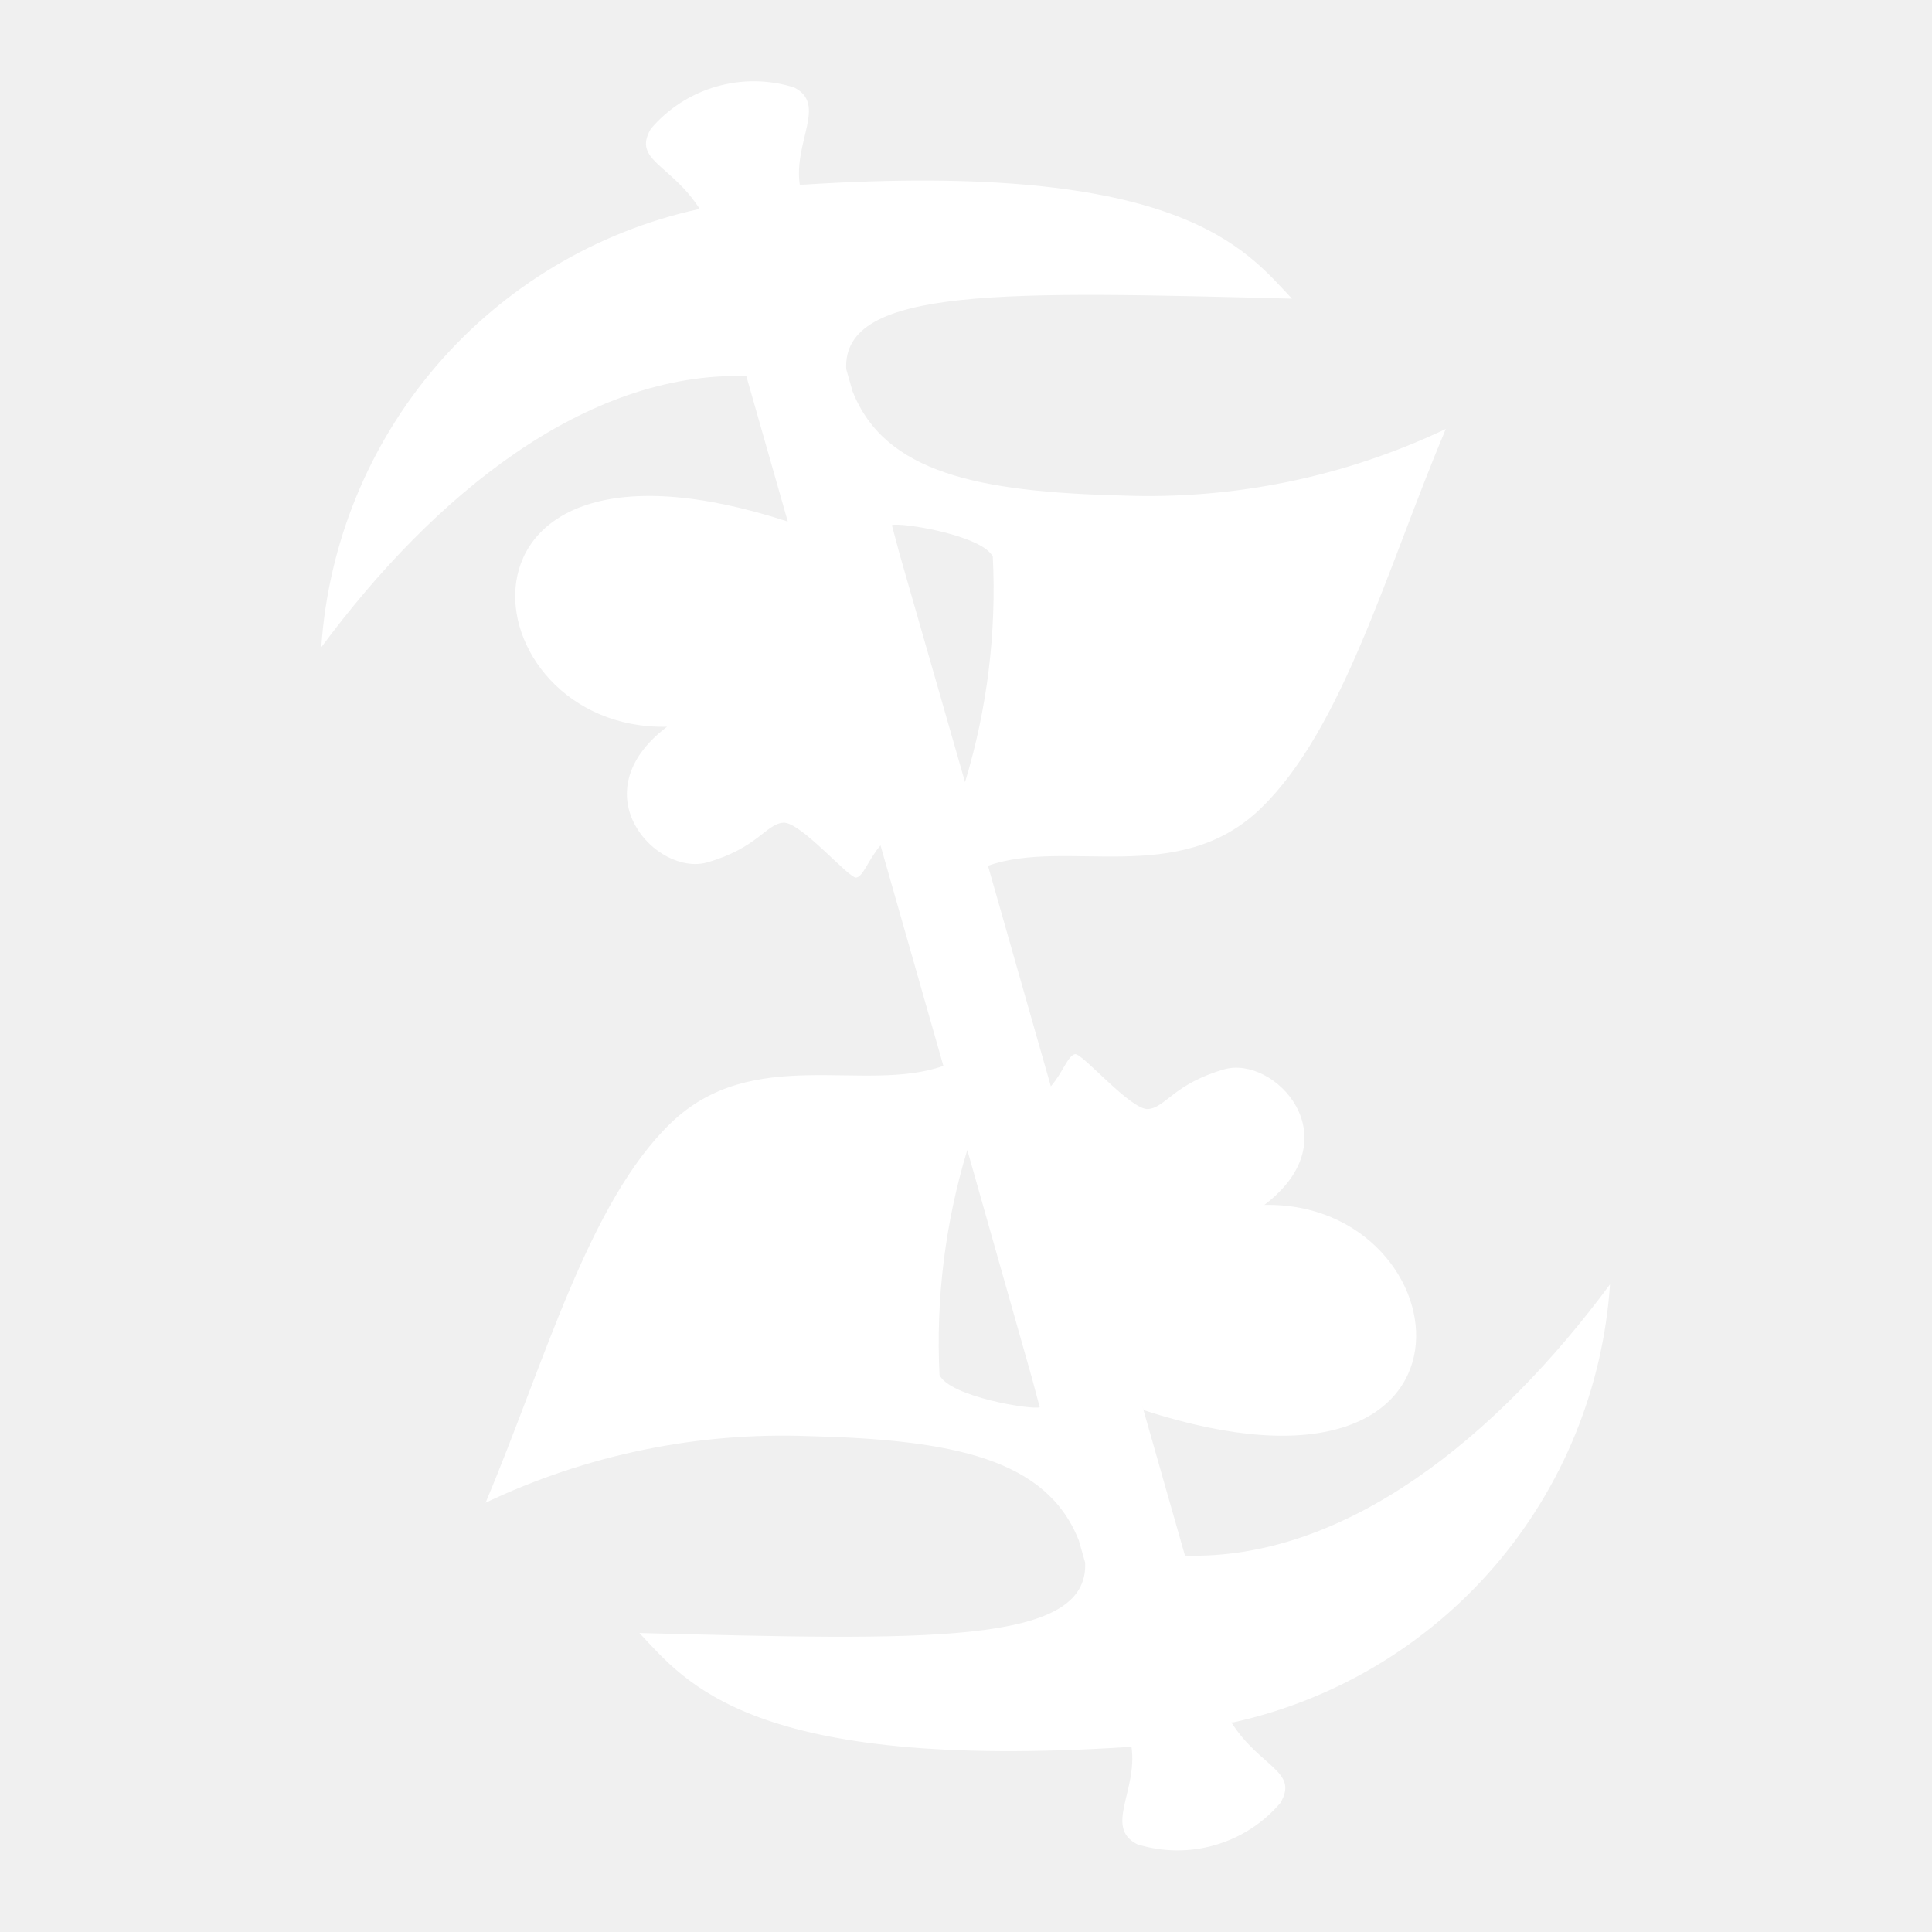
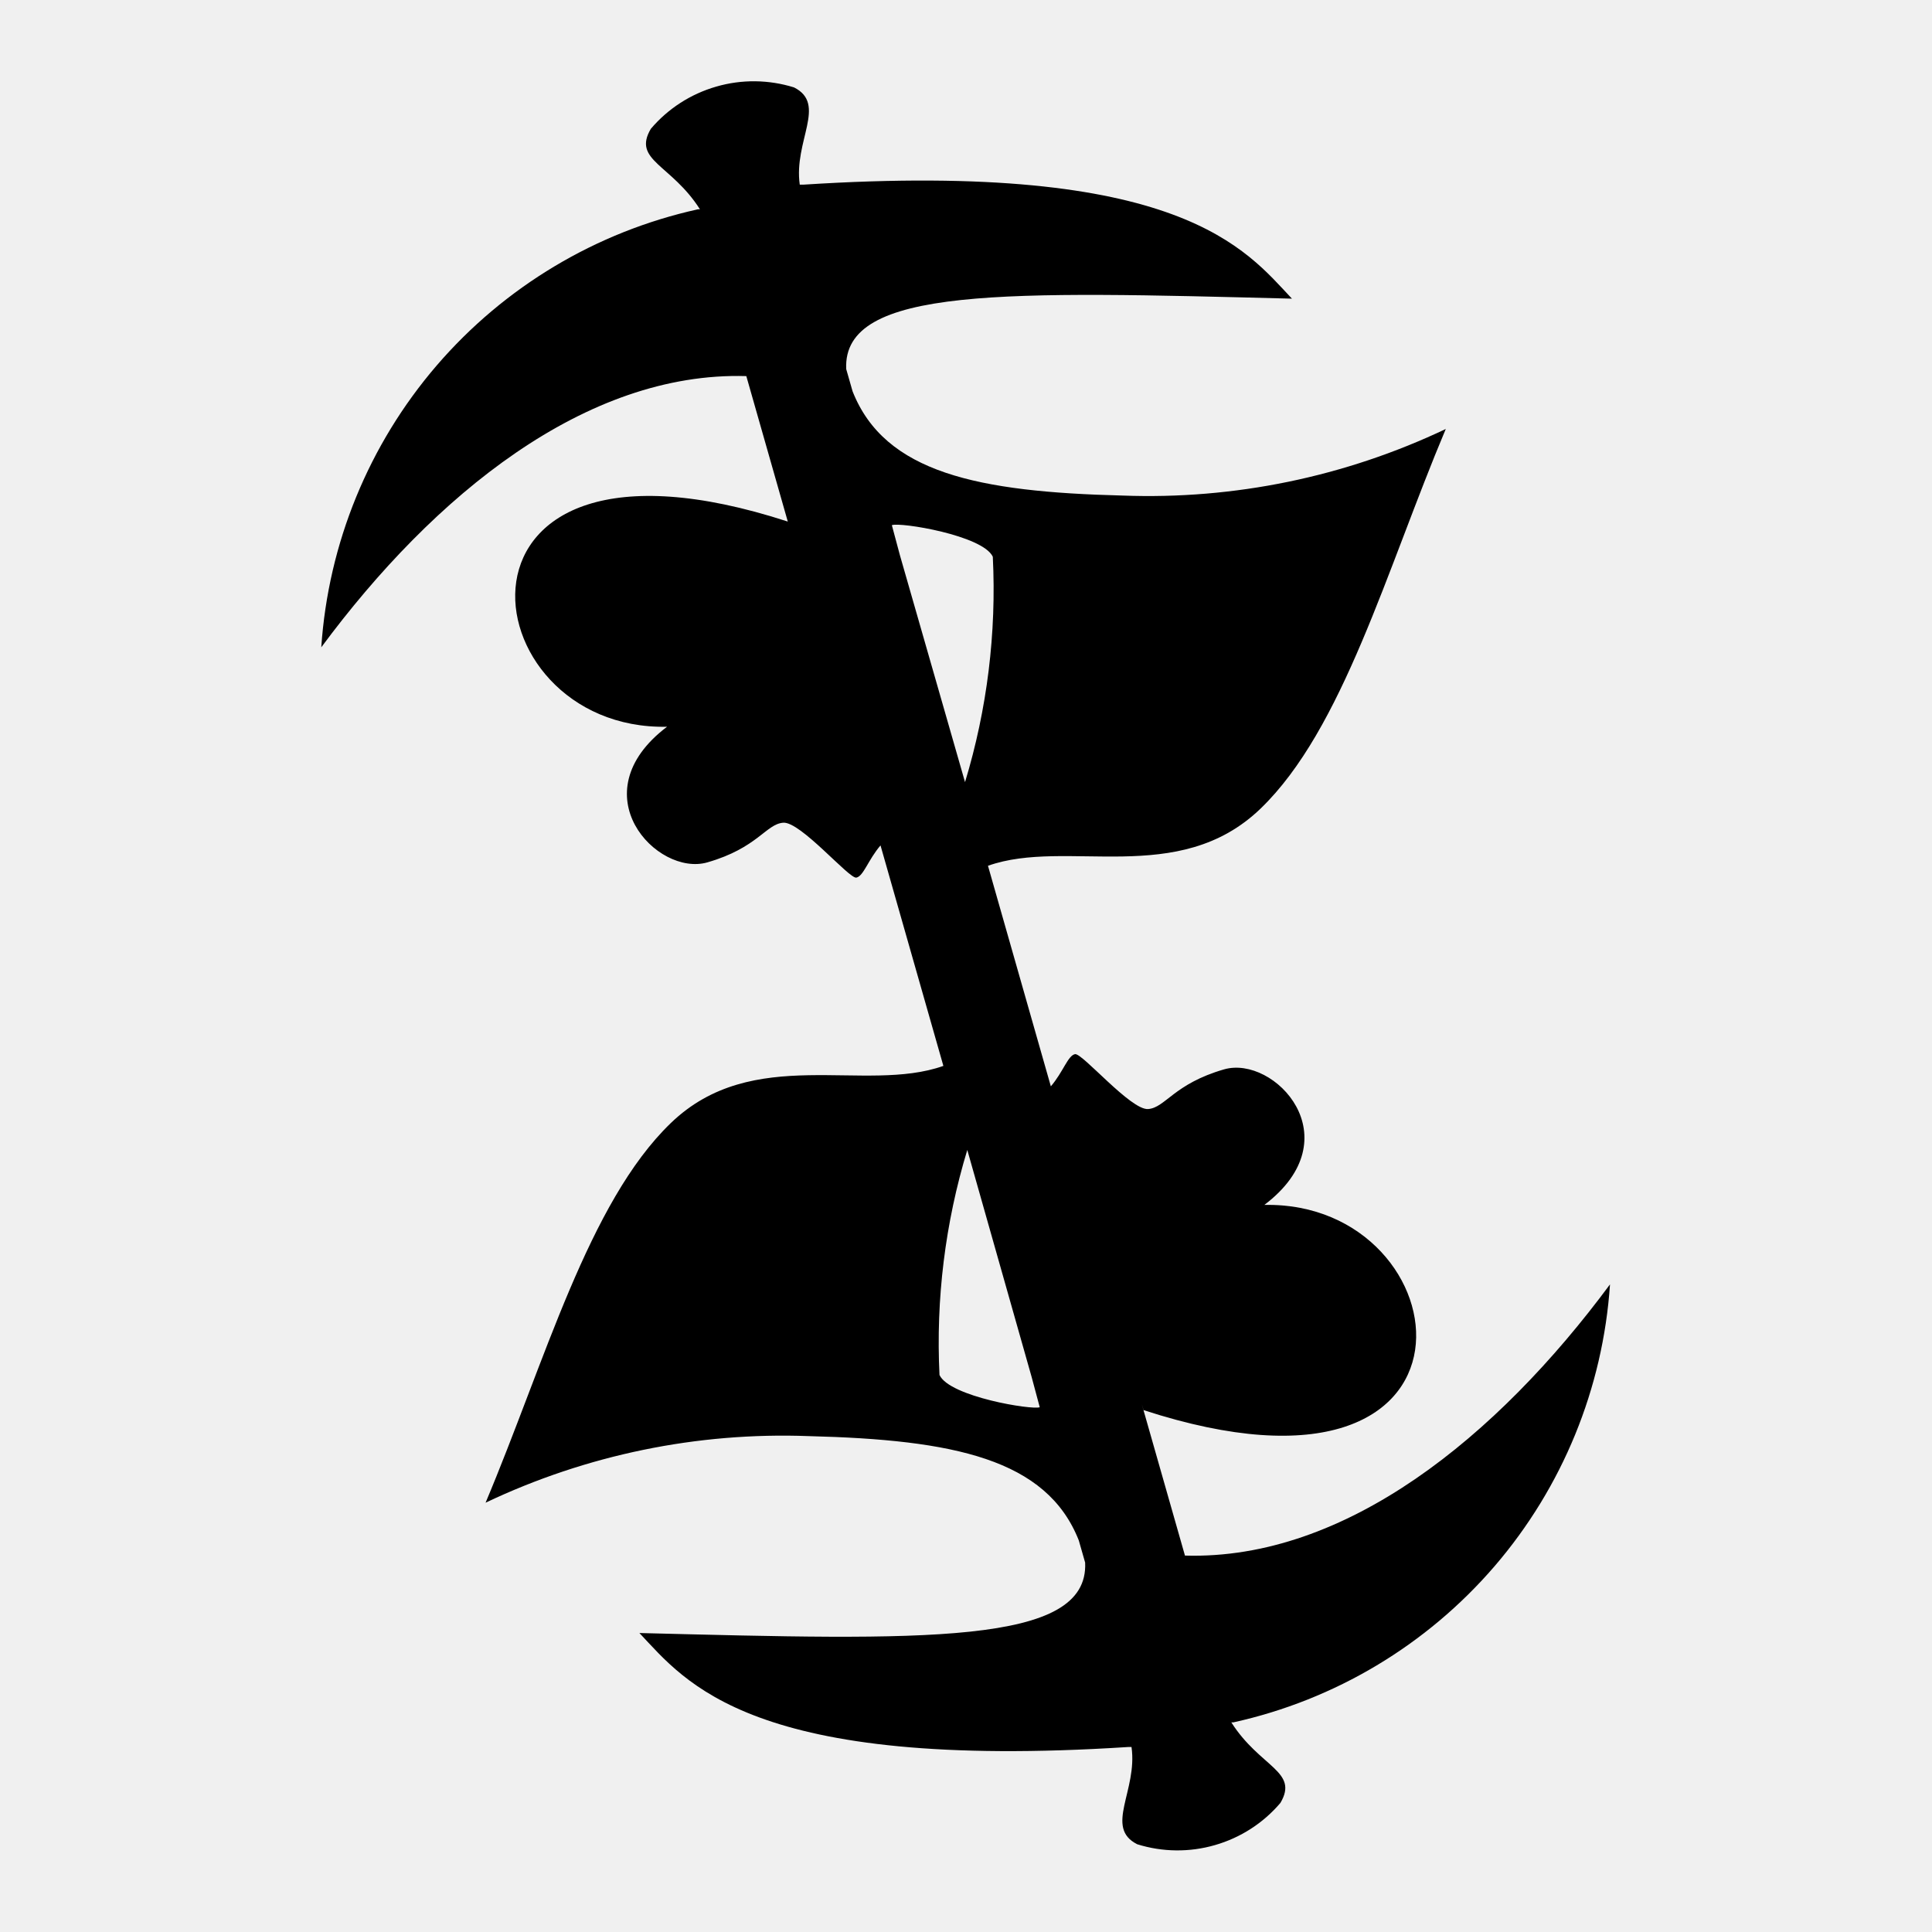
- <svg xmlns="http://www.w3.org/2000/svg" width="24" height="24" fill="#fff" viewBox="0 0 24 24">
+ <svg xmlns="http://www.w3.org/2000/svg" width="24" height="24" fill="currentColor" viewBox="0 0 24 24">
  <path d="M20 15.955C18.6 17.847 16.716 19.383 14.72 19.324L14.184 17.444L14.206 17.517C18.706 18.981 18.2 14.917 15.706 14.968C16.806 14.135 15.831 13.104 15.206 13.284C14.581 13.464 14.477 13.761 14.262 13.777C14.047 13.793 13.443 13.077 13.354 13.095C13.265 13.113 13.208 13.315 13.054 13.495L12.273 10.755C13.251 10.408 14.638 11.03 15.66 10.044C16.682 9.058 17.225 7.073 17.96 5.329C16.707 5.924 15.33 6.208 13.944 6.156C12.152 6.111 10.991 5.875 10.591 4.861L10.512 4.585C10.463 3.553 12.521 3.62 16.049 3.71C15.474 3.102 14.67 1.992 9.978 2.294H9.935C9.857 1.753 10.277 1.294 9.864 1.086C9.55 0.988 9.213 0.984 8.897 1.076C8.581 1.167 8.298 1.349 8.085 1.6C7.853 1.994 8.338 2.039 8.695 2.6H8.67C7.407 2.879 6.268 3.56 5.424 4.541C4.581 5.522 4.078 6.75 3.991 8.041C5.391 6.149 7.276 4.613 9.271 4.672L9.807 6.552L9.786 6.479C5.286 5.015 5.792 9.079 8.286 9.028C7.186 9.861 8.161 10.892 8.786 10.713C9.411 10.534 9.515 10.236 9.73 10.22C9.945 10.204 10.549 10.92 10.638 10.902C10.727 10.884 10.784 10.682 10.938 10.502L11.719 13.241C10.741 13.588 9.354 12.966 8.332 13.952C7.31 14.938 6.767 16.923 6.032 18.667C7.285 18.072 8.662 17.788 10.048 17.84C11.84 17.885 13.001 18.121 13.401 19.135L13.48 19.411C13.528 20.443 11.471 20.375 7.943 20.286C8.518 20.894 9.322 22.004 14.014 21.702H14.056C14.134 22.243 13.714 22.702 14.127 22.91C14.441 23.008 14.777 23.012 15.094 22.92C15.41 22.829 15.693 22.647 15.906 22.396C16.138 22.002 15.653 21.957 15.296 21.396H15.321C16.584 21.117 17.723 20.436 18.567 19.455C19.41 18.474 19.913 17.246 20 15.955ZM11.179 6.897L11.079 6.524C11.179 6.483 12.209 6.65 12.333 6.916C12.38 7.862 12.263 8.809 11.988 9.716L11.179 6.897ZM11.671 17.085C11.624 16.139 11.741 15.192 12.016 14.285L12.816 17.108L12.916 17.481C12.823 17.518 11.796 17.351 11.671 17.081V17.085Z" />
</svg>
